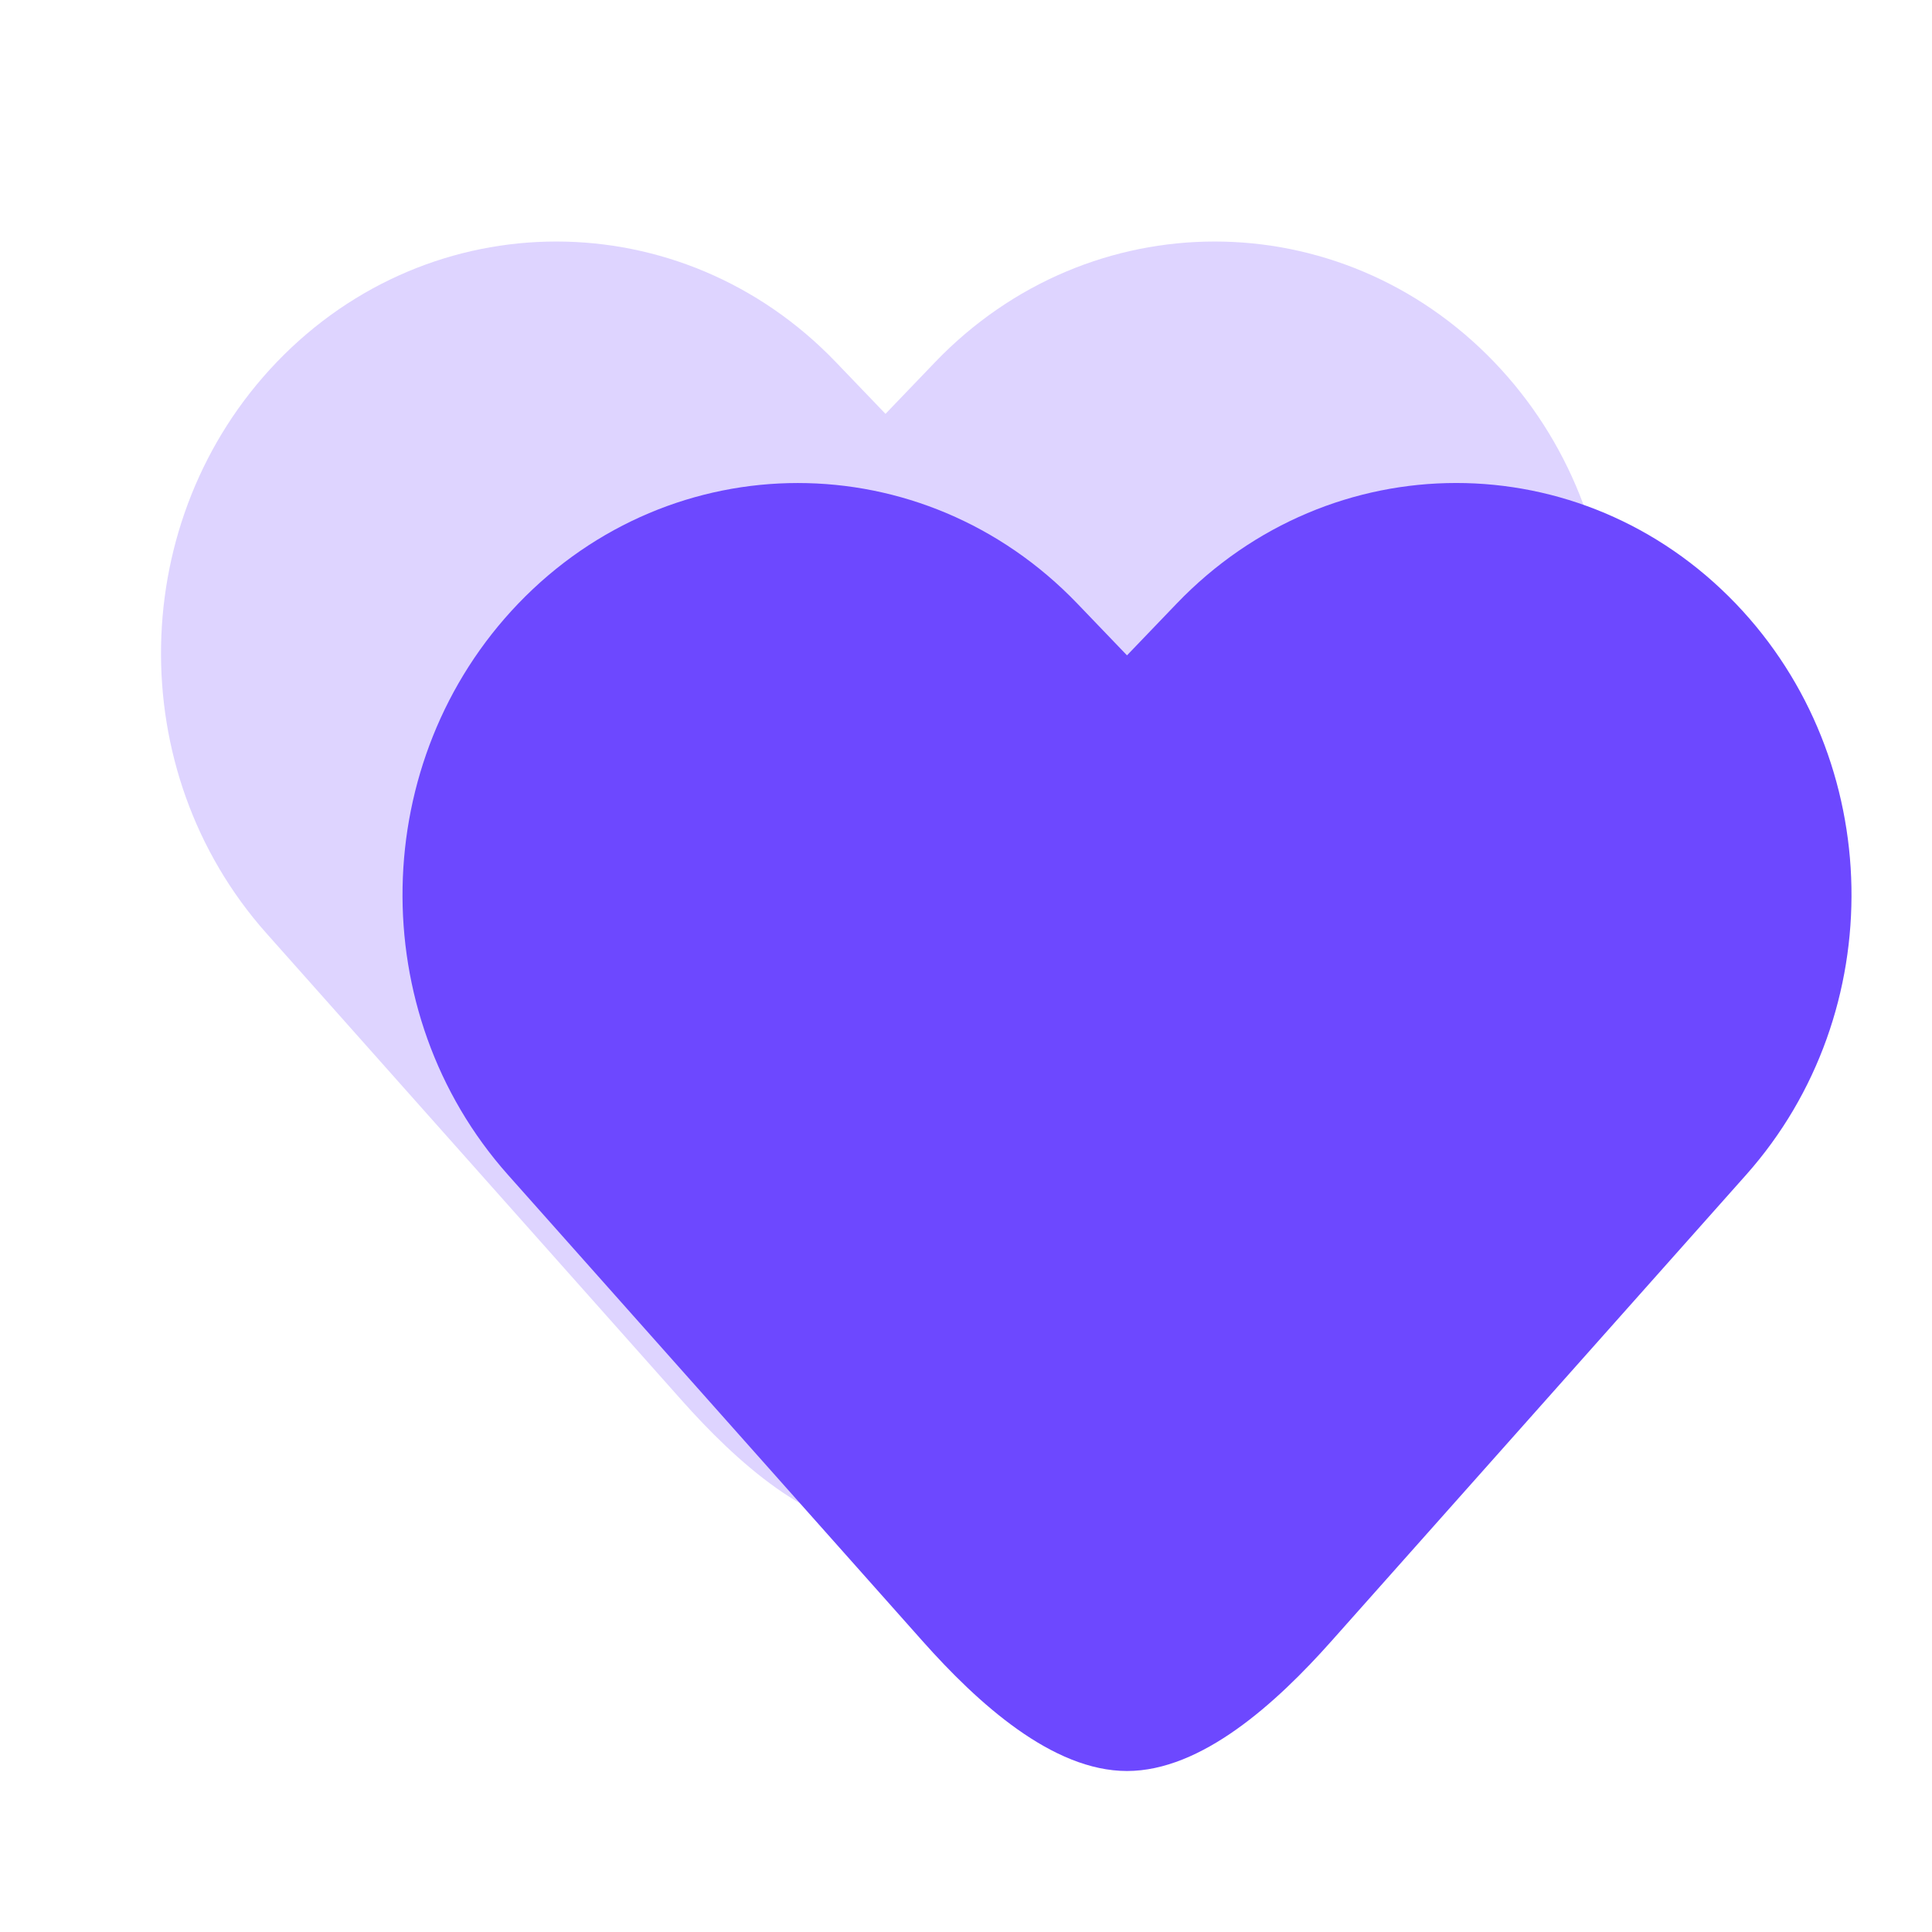
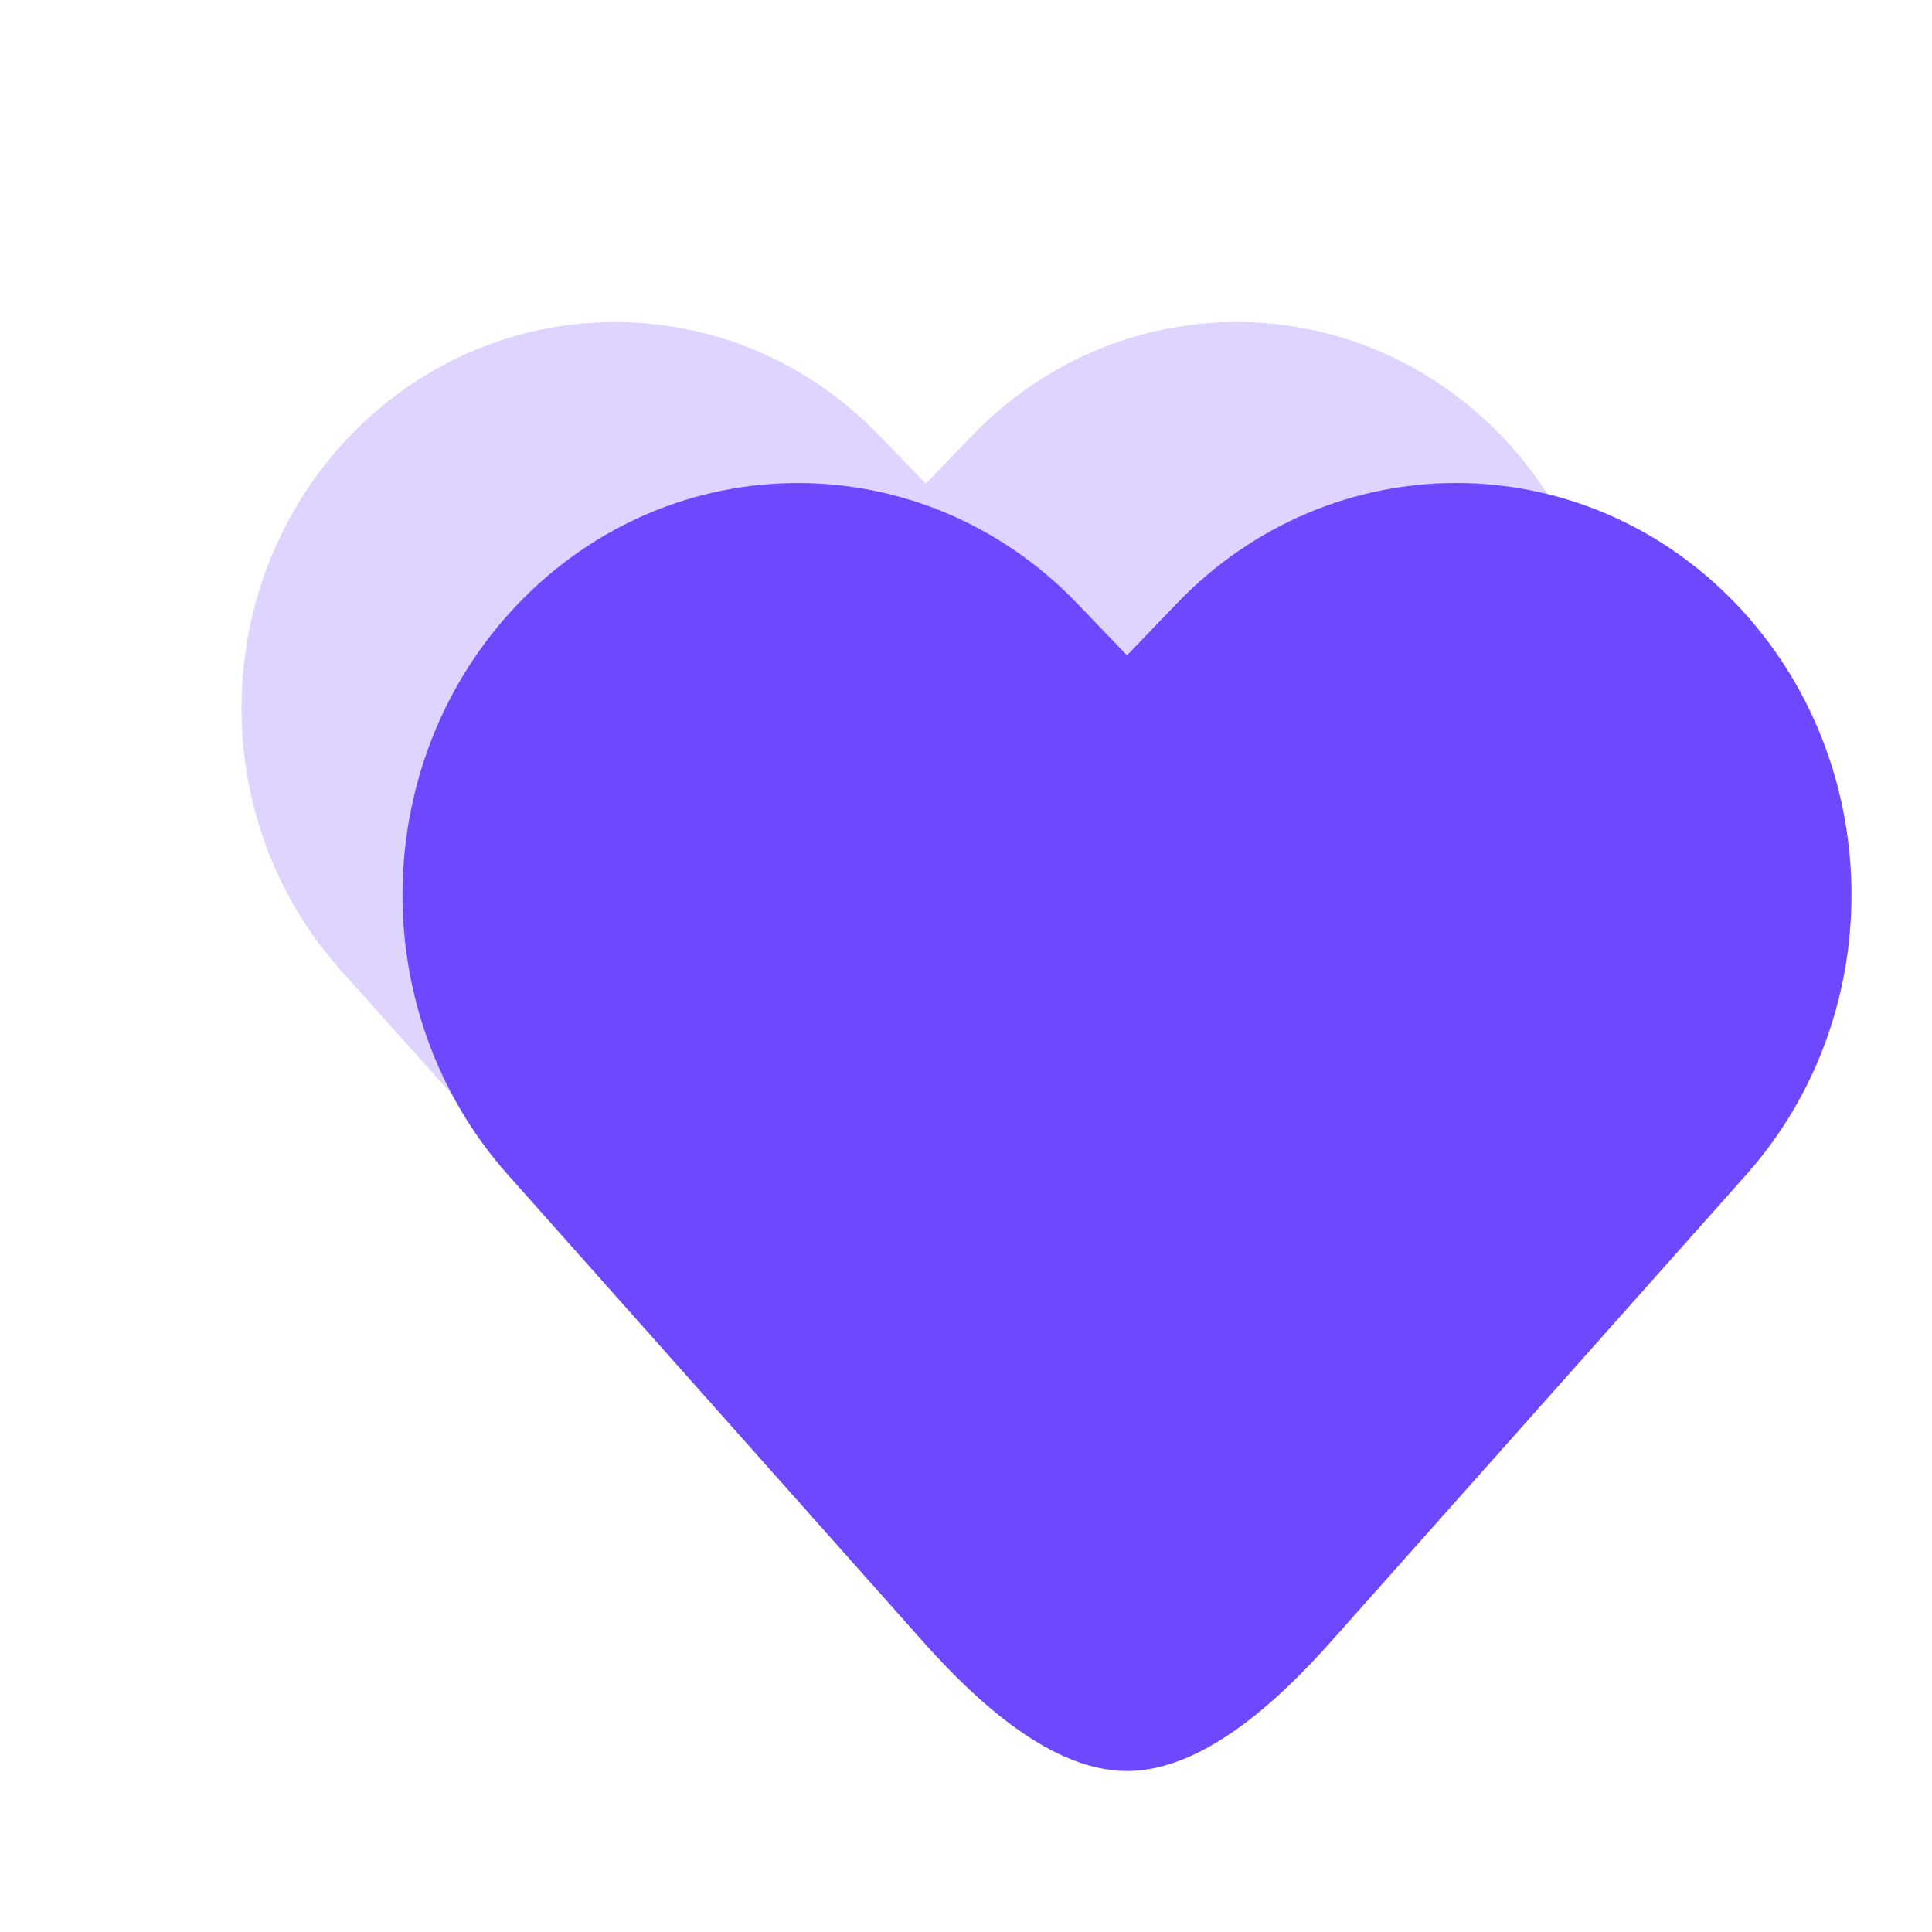
<svg xmlns="http://www.w3.org/2000/svg" width="24" height="24" viewBox="0 0 24 24" fill="none">
-   <path d="M11.617 4.498L11 5.141L10.383 4.498C8.466 2.501 5.356 2.501 3.438 4.498C1.572 6.443 1.515 9.576 3.309 11.593L8.462 17.388C9.147 18.158 10.073 19 11 19C11.927 19 12.853 18.158 13.538 17.388L18.692 11.593C20.485 9.576 20.428 6.443 18.562 4.498C16.644 2.501 13.534 2.501 11.617 4.498Z" fill="#DED4FF" />
+   <path d="M12.082 5.405L11.5 6.007L10.918 5.405C9.106 3.532 6.17 3.532 4.358 5.405C2.596 7.228 2.542 10.165 4.236 12.056L9.103 17.489C9.75 18.211 10.625 19 11.5 19C12.375 19 13.25 18.211 13.897 17.489L18.764 12.056C20.458 10.165 20.404 7.228 18.642 5.405C16.83 3.532 13.894 3.532 12.082 5.405Z" fill="#DED4FF" />
  <path d="M14.617 7.498L14 8.141L13.383 7.498C11.466 5.501 8.356 5.501 6.438 7.498C4.572 9.443 4.515 12.576 6.309 14.593L11.462 20.388C12.147 21.158 13.073 22 14 22C14.927 22 15.853 21.158 16.538 20.388L21.692 14.593C23.485 12.576 23.428 9.443 21.562 7.498C19.644 5.5 16.534 5.501 14.617 7.498Z" fill="#6D48FF" />
</svg>
